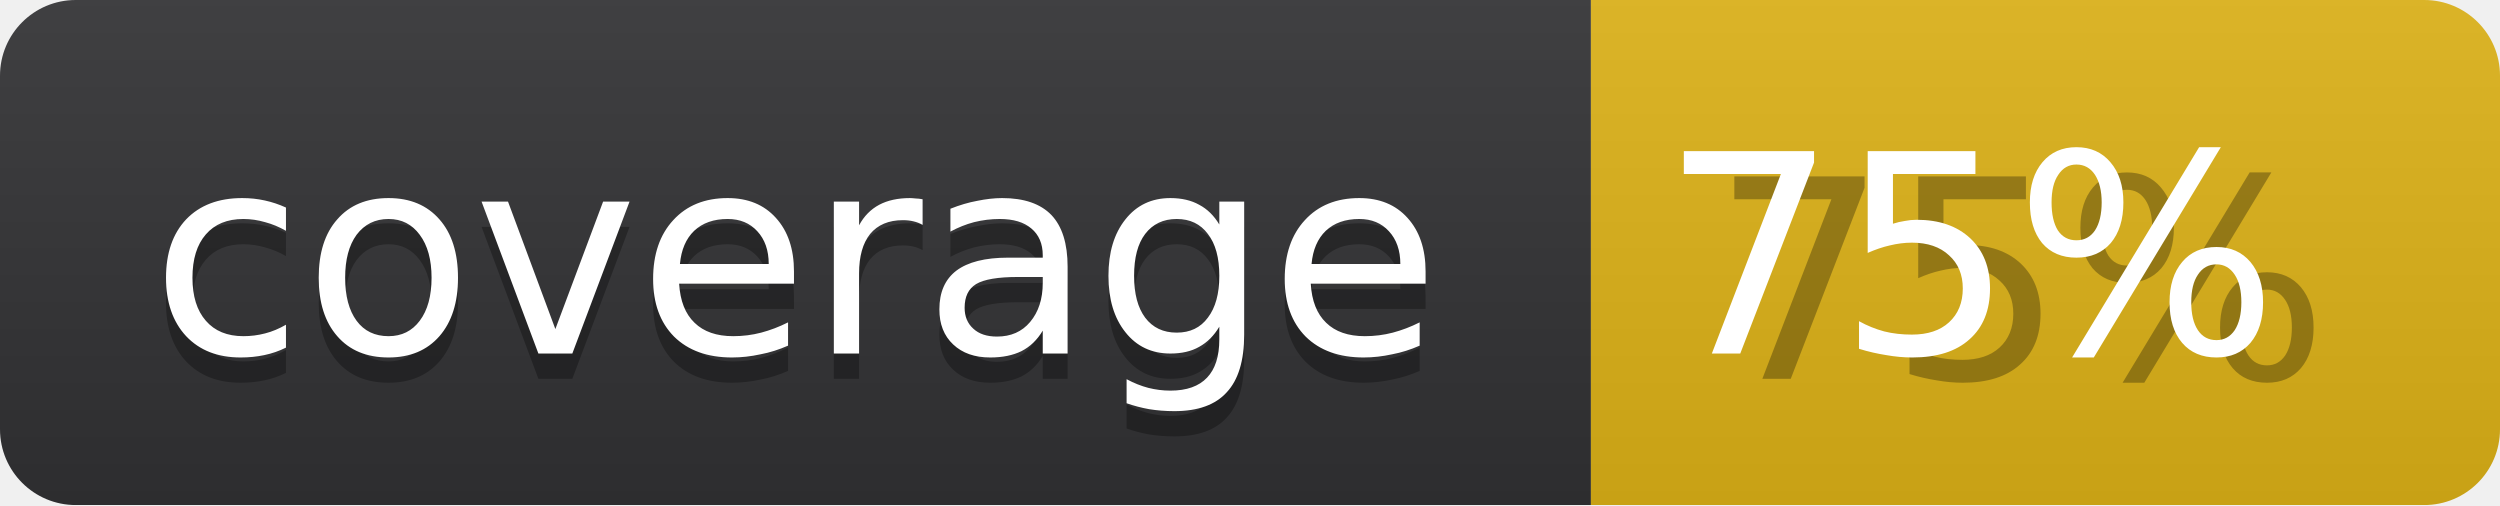
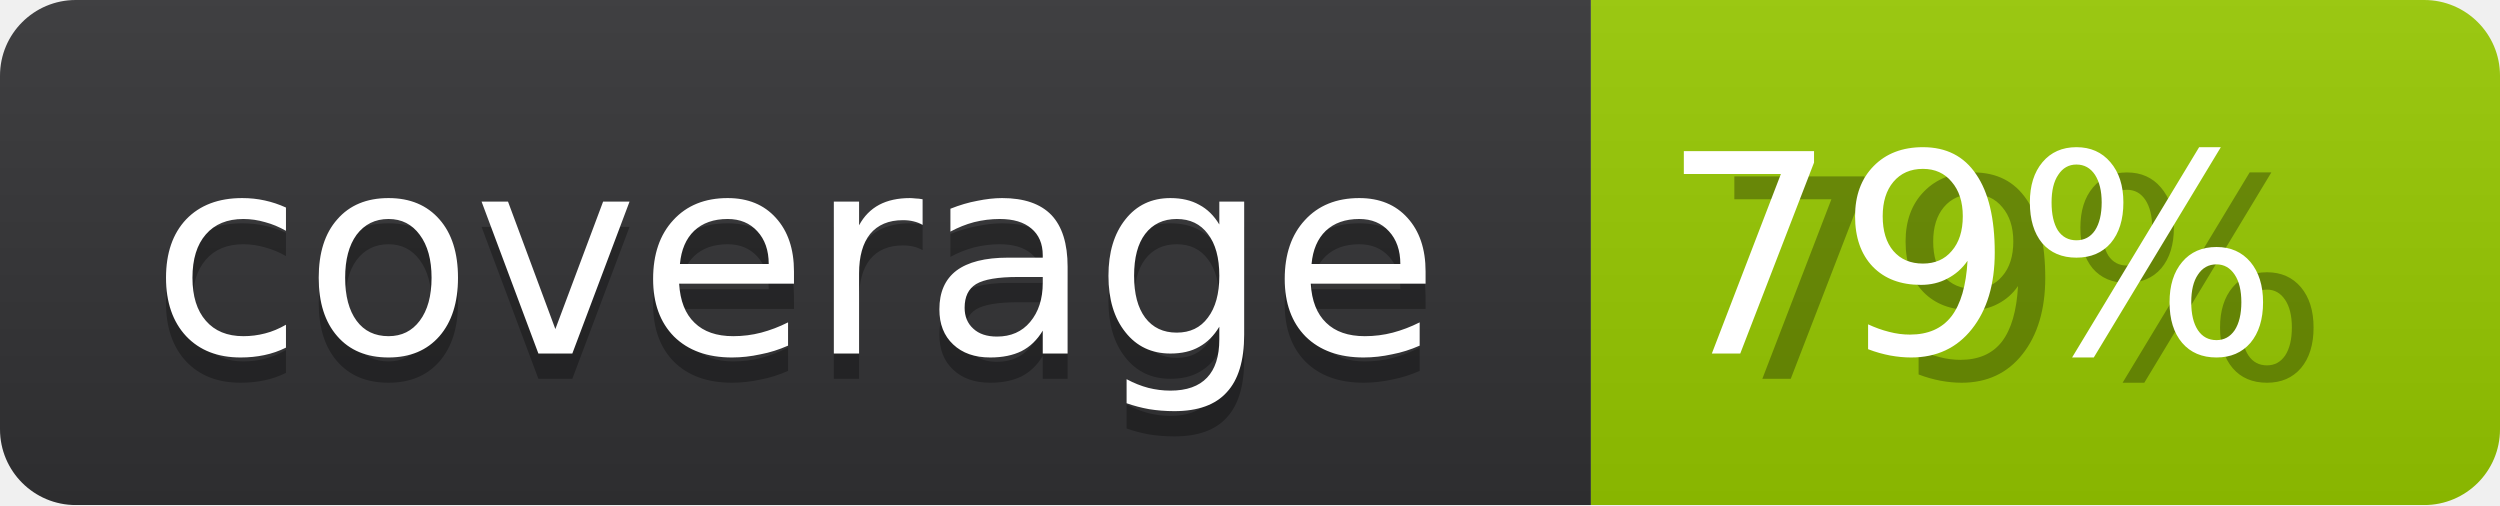
<svg xmlns="http://www.w3.org/2000/svg" _info="Updated by `make test` coverage tests" width="99" height="20">
  <linearGradient id="b" x2="0" y2="100%">
    <stop offset="0" stop-color="#bbb" stop-opacity=".1" />
    <stop offset="1" stop-opacity=".1" />
  </linearGradient>
  <mask id="a">
    <rect width="99" height="20" rx="3" fill="#fff" />
  </mask>
  <g mask="url(#a)">
    <path fill="#323234" d="M0 0h63v20H0z" />
-     <path fill="#dfb317" d="M63 0h36v20H63z" />
+     <path fill="#97CA00" d="M63 0h36v20H63z" />
    <path fill="url(#b)" d="M0 0h99v20H0z" />
  </g>
  <g fill="#fff" text-anchor="middle" font-family="DejaVu Sans,Verdana,Geneva,sans-serif" font-size="11">
    <text x="31.5" y="15" fill="#010101" fill-opacity=".3">coverage</text>
    <text x="31.5" y="14">coverage</text>
-     <text x="80" y="15" fill="#010101" fill-opacity=".3">75%</text>
-     <text x="78" y="14">75%</text>
+     <text x="80" y="15" fill="#010101" fill-opacity=".3">79%</text>
+     <text x="78" y="14">79%</text>
  </g>
</svg>
